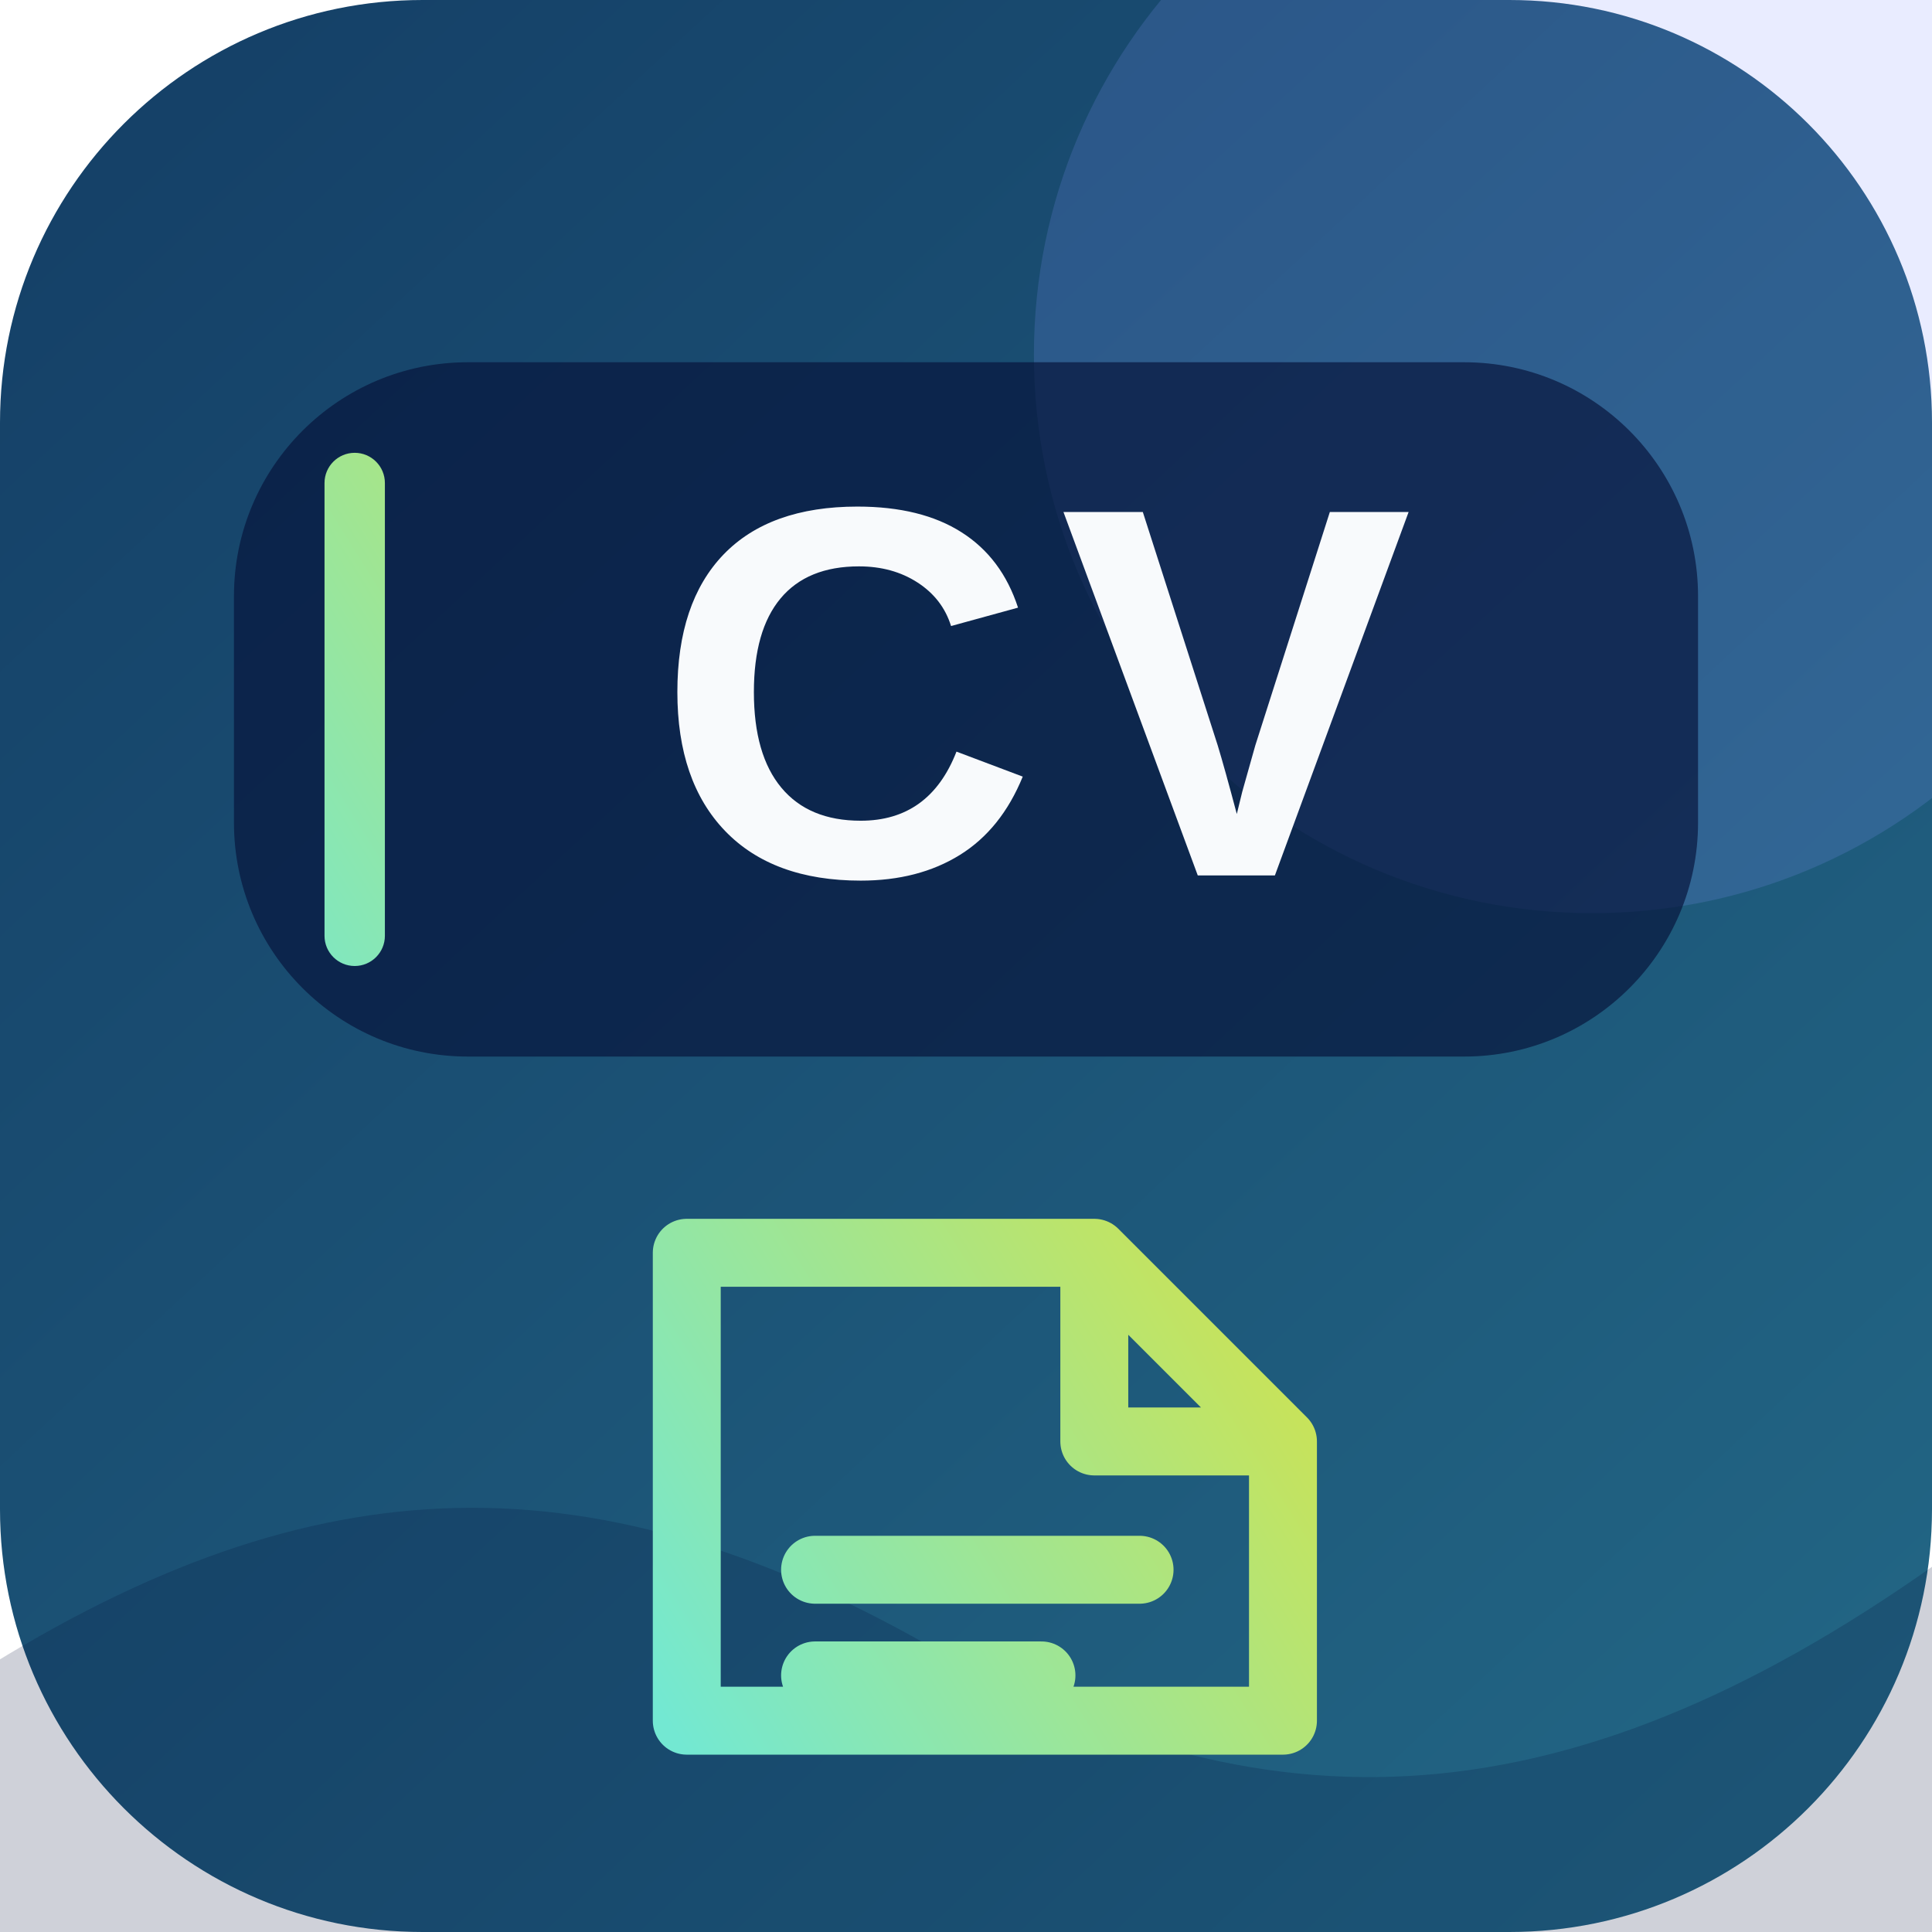
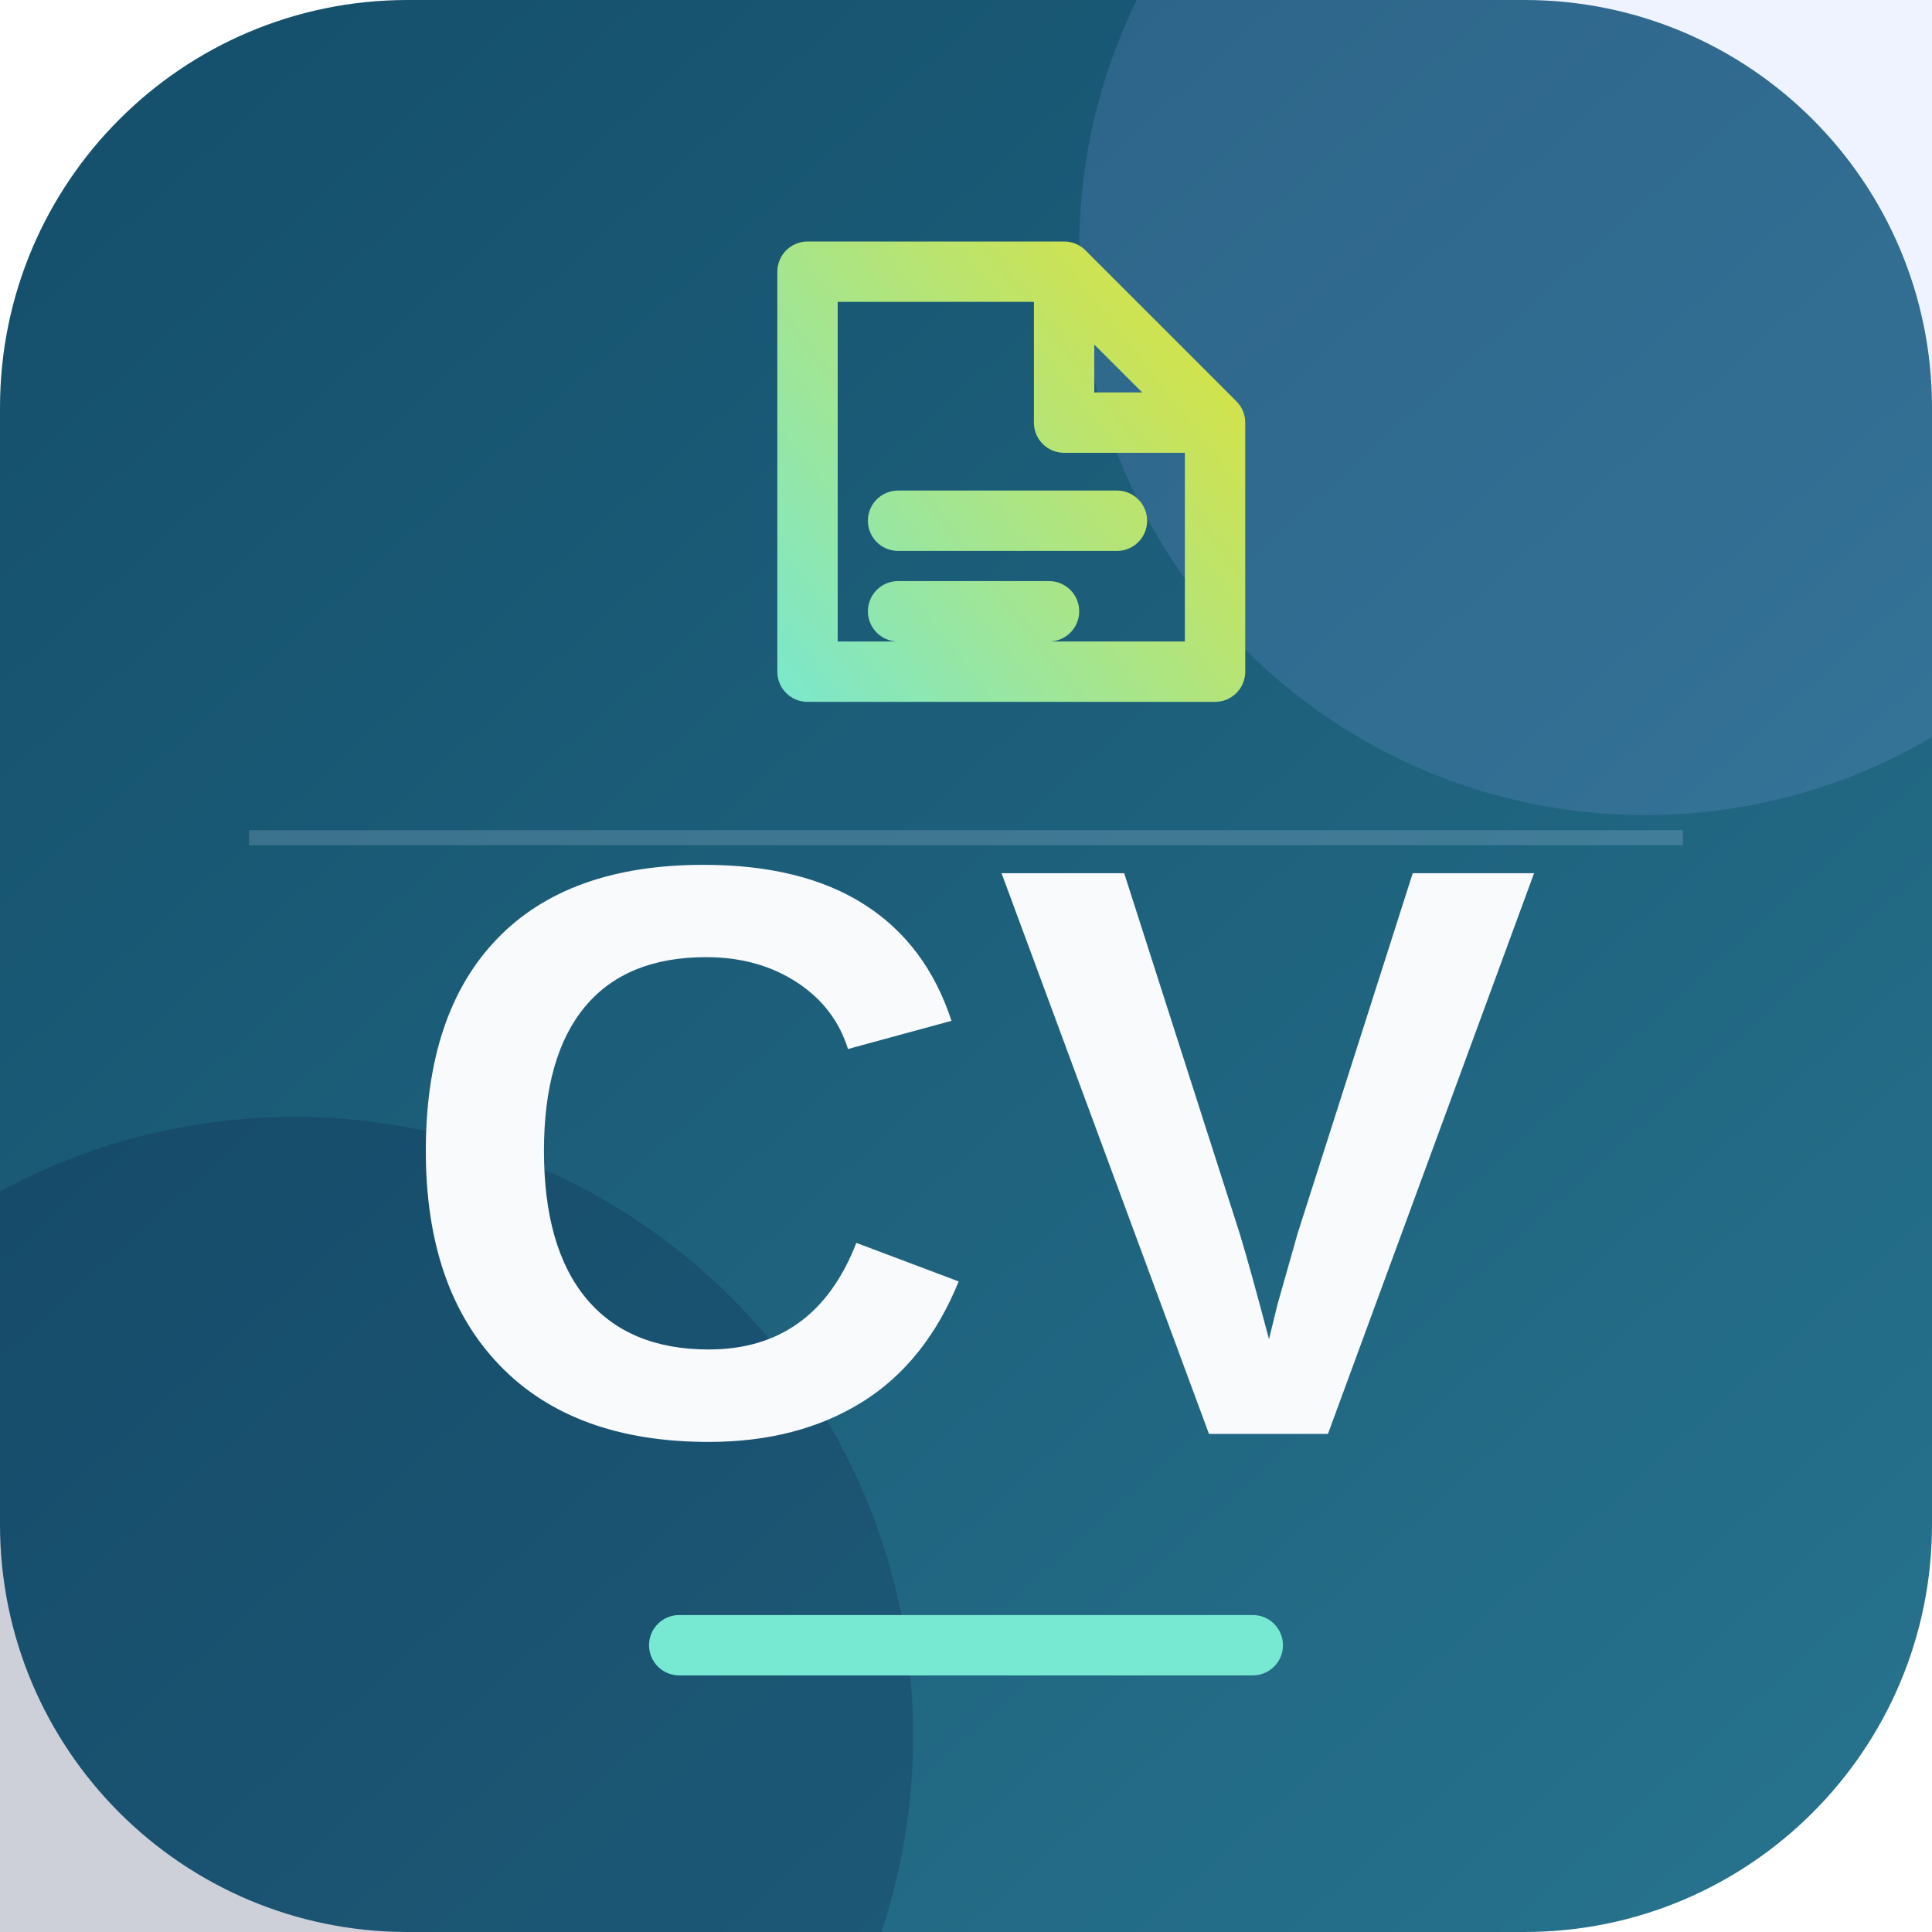
<svg xmlns="http://www.w3.org/2000/svg" viewBox="0 0 256 256" role="img" aria-labelledby="title desc">
  <defs>
-     <linearGradient id="background" x1="23" y1="15" x2="233" y2="241" gradientUnits="userSpaceOnUse">
-       <stop stop-color="#154168" />
-       <stop offset="1" stop-color="#226584" />
+     <linearGradient id="background" x1="23" y1="12" x2="233" y2="244" gradientUnits="userSpaceOnUse">
+       <stop stop-color="#15506C" />
+       <stop offset="1" stop-color="#26718C" />
    </linearGradient>
-     <linearGradient id="accent" x1="82" y1="218" x2="178" y2="158" gradientUnits="userSpaceOnUse">
-       <stop stop-color="#73E8D2" />
+     <linearGradient id="accent" x1="96" y1="88" x2="160" y2="38" gradientUnits="userSpaceOnUse">
+       <stop stop-color="#77E8D2" />
      <stop offset="1" stop-color="#D9E241" />
    </linearGradient>
  </defs>
-   <rect width="256" height="256" rx="56" fill="url(#background)" />
-   <circle cx="211" cy="47" r="74" fill="#8496FF" opacity=".18" />
-   <path d="M-5 223c45-29 82-31 128-5 47 27 88 23 138-14v62H-5Z" fill="#020B35" opacity=".19" />
-   <rect x="31" y="48" width="194" height="92" rx="31" fill="#07143C" fill-opacity=".68" />
-   <rect x="43" y="60" width="8" height="68" rx="4" fill="url(#accent)" />
-   <text x="137" y="116" fill="#F8FAFC" font-family="Arial, Helvetica, sans-serif" font-size="70" font-weight="800" letter-spacing="3" text-anchor="middle">CV</text>
-   <path d="M91 166h54l25 25v37H91zM145 166v25h25M108 208h43M108 222h30" fill="none" stroke="url(#accent)" stroke-linecap="round" stroke-linejoin="round" stroke-width="9" />
+   <rect width="256" height="256" rx="54" fill="url(#background)" />
+   <circle cx="218" cy="33" r="75" fill="#9AACFF" opacity=".16" />
+   <circle cx="39" cy="230" r="82" fill="#05153D" opacity=".2" />
+   <path d="M33 111h190" stroke="#DDE5FF" stroke-opacity=".18" stroke-width="2" />
+   <path d="M107 36h34l20 20v33h-54zM141 36v20h20M119 69h29m-29 12h20" fill="none" stroke="url(#accent)" stroke-linecap="round" stroke-linejoin="round" stroke-width="8" />
+   <text x="128" y="190" fill="#F8FAFC" font-family="Arial, Helvetica, sans-serif" font-size="108" font-weight="800" letter-spacing="2" text-anchor="middle">CV</text>
+   <rect x="86" y="214" width="84" height="8" rx="4" fill="url(#accent)" />
</svg>
